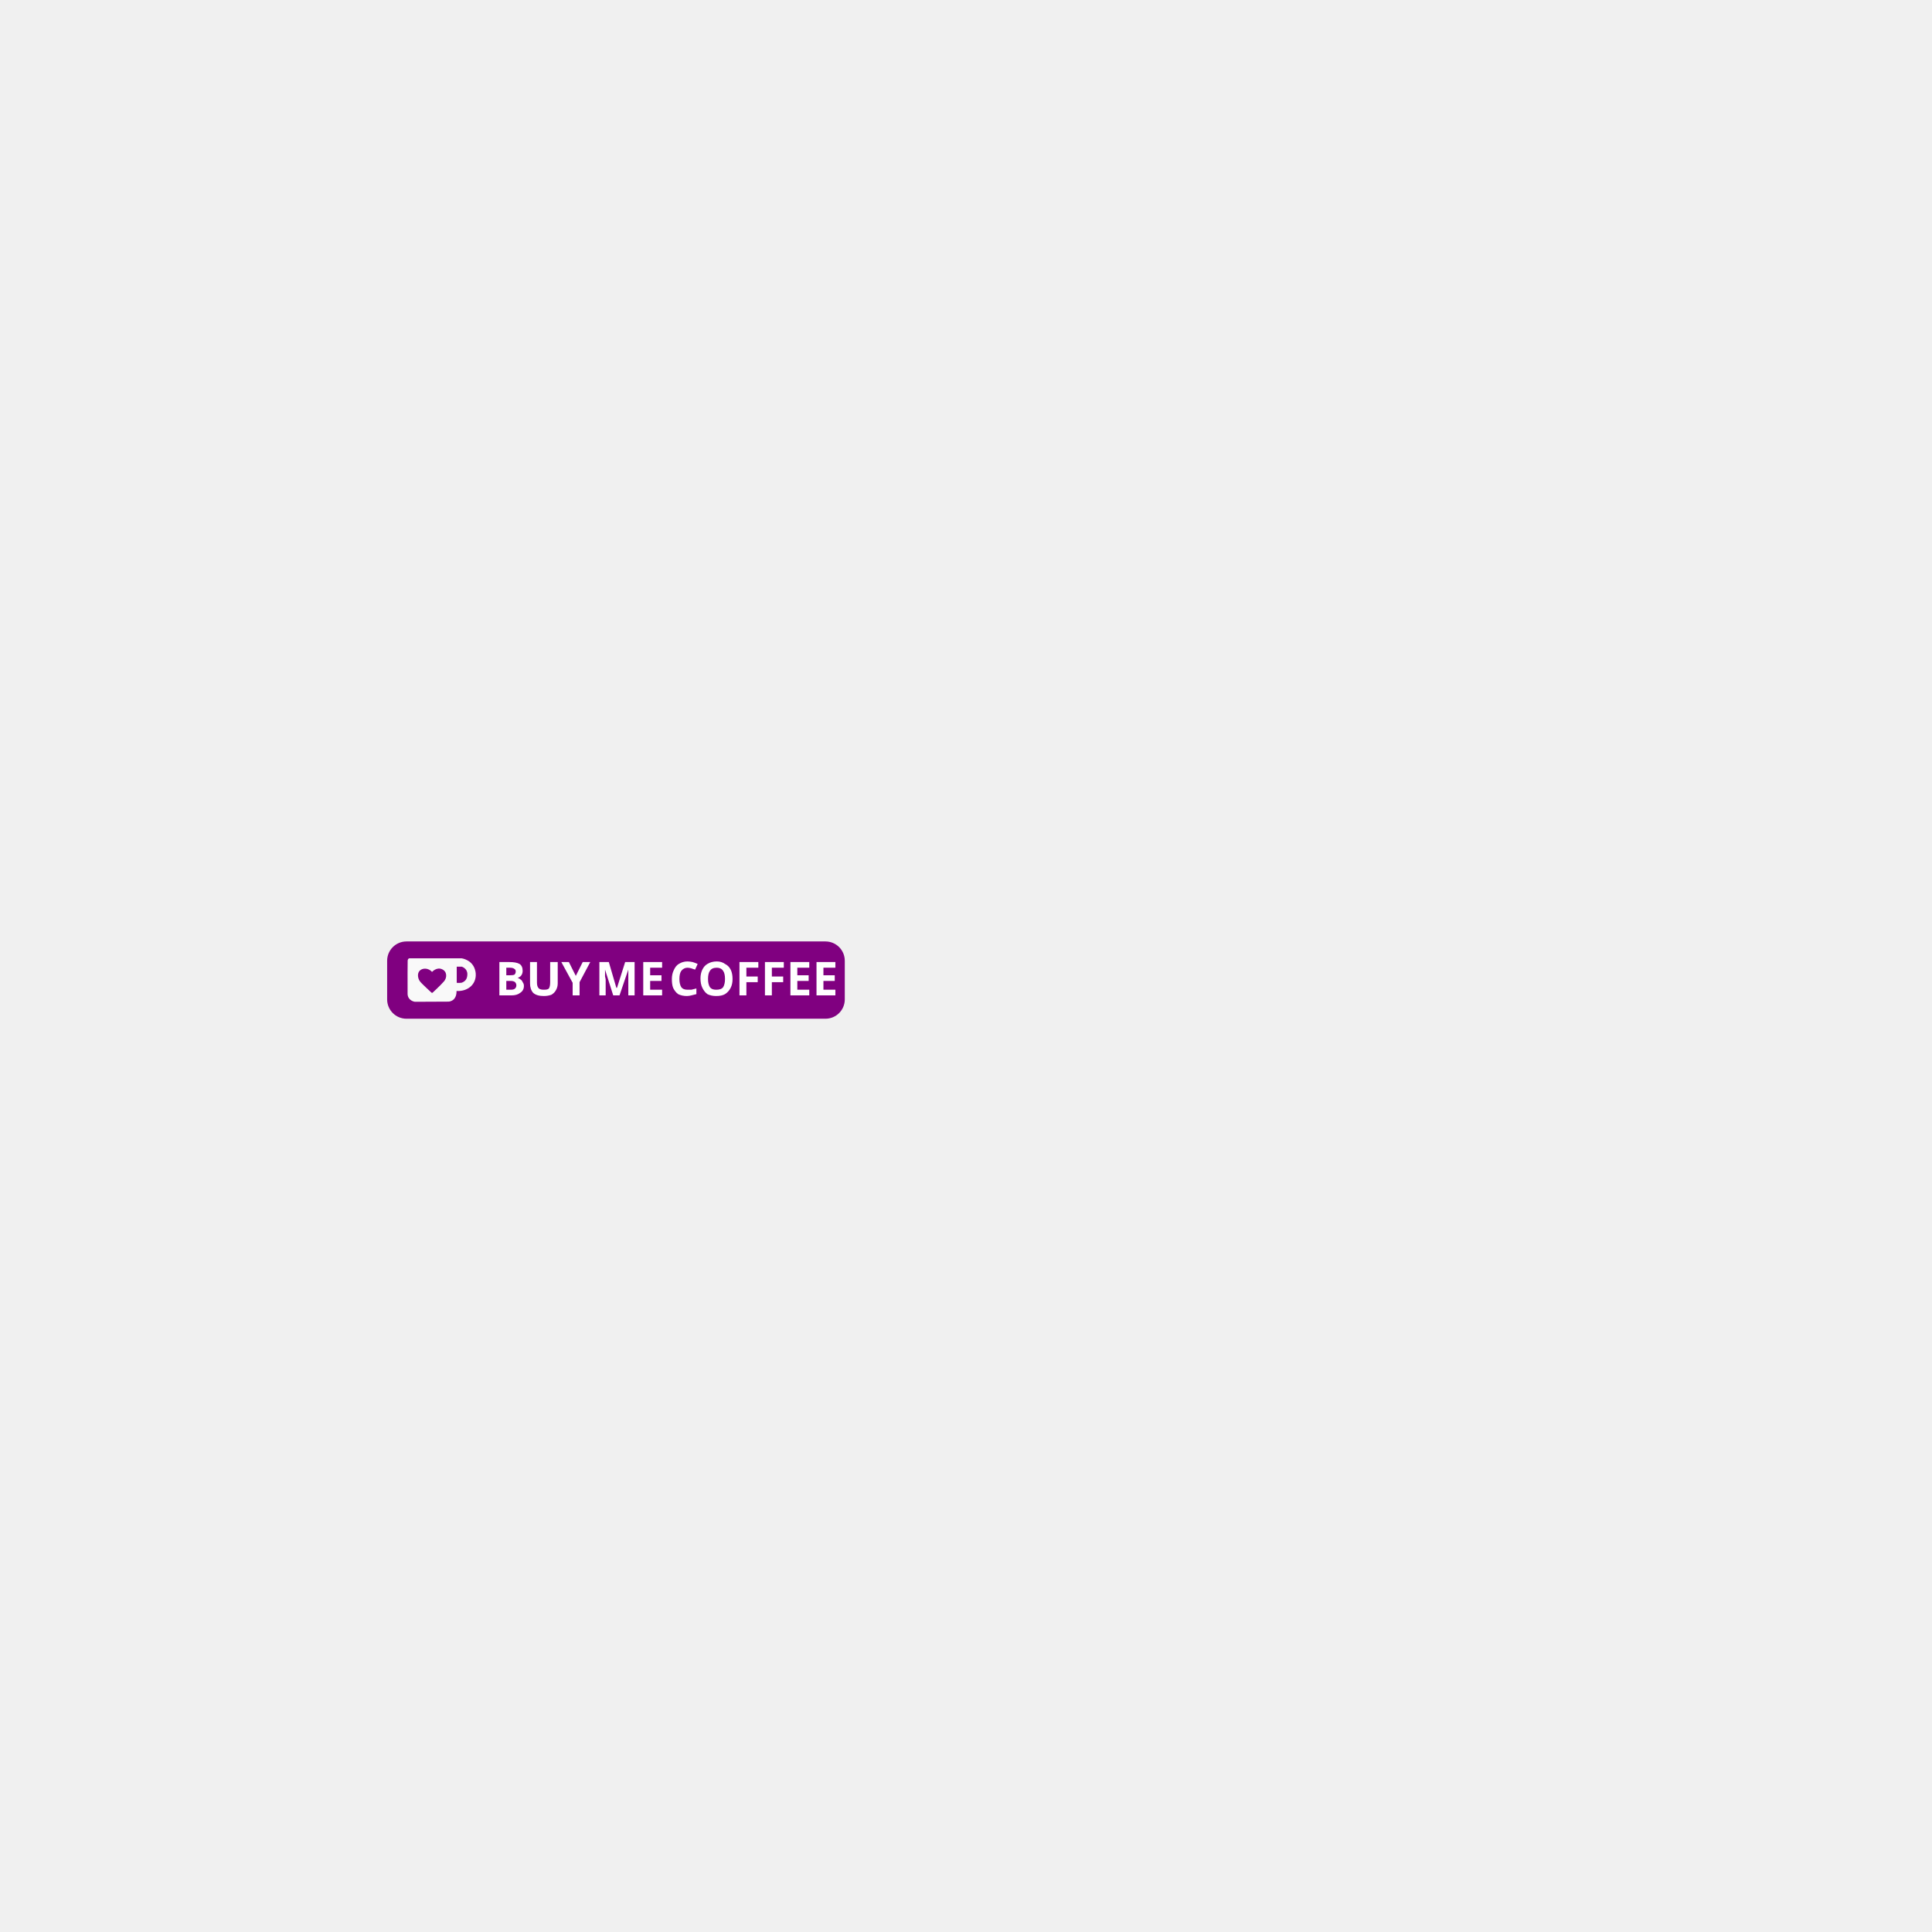
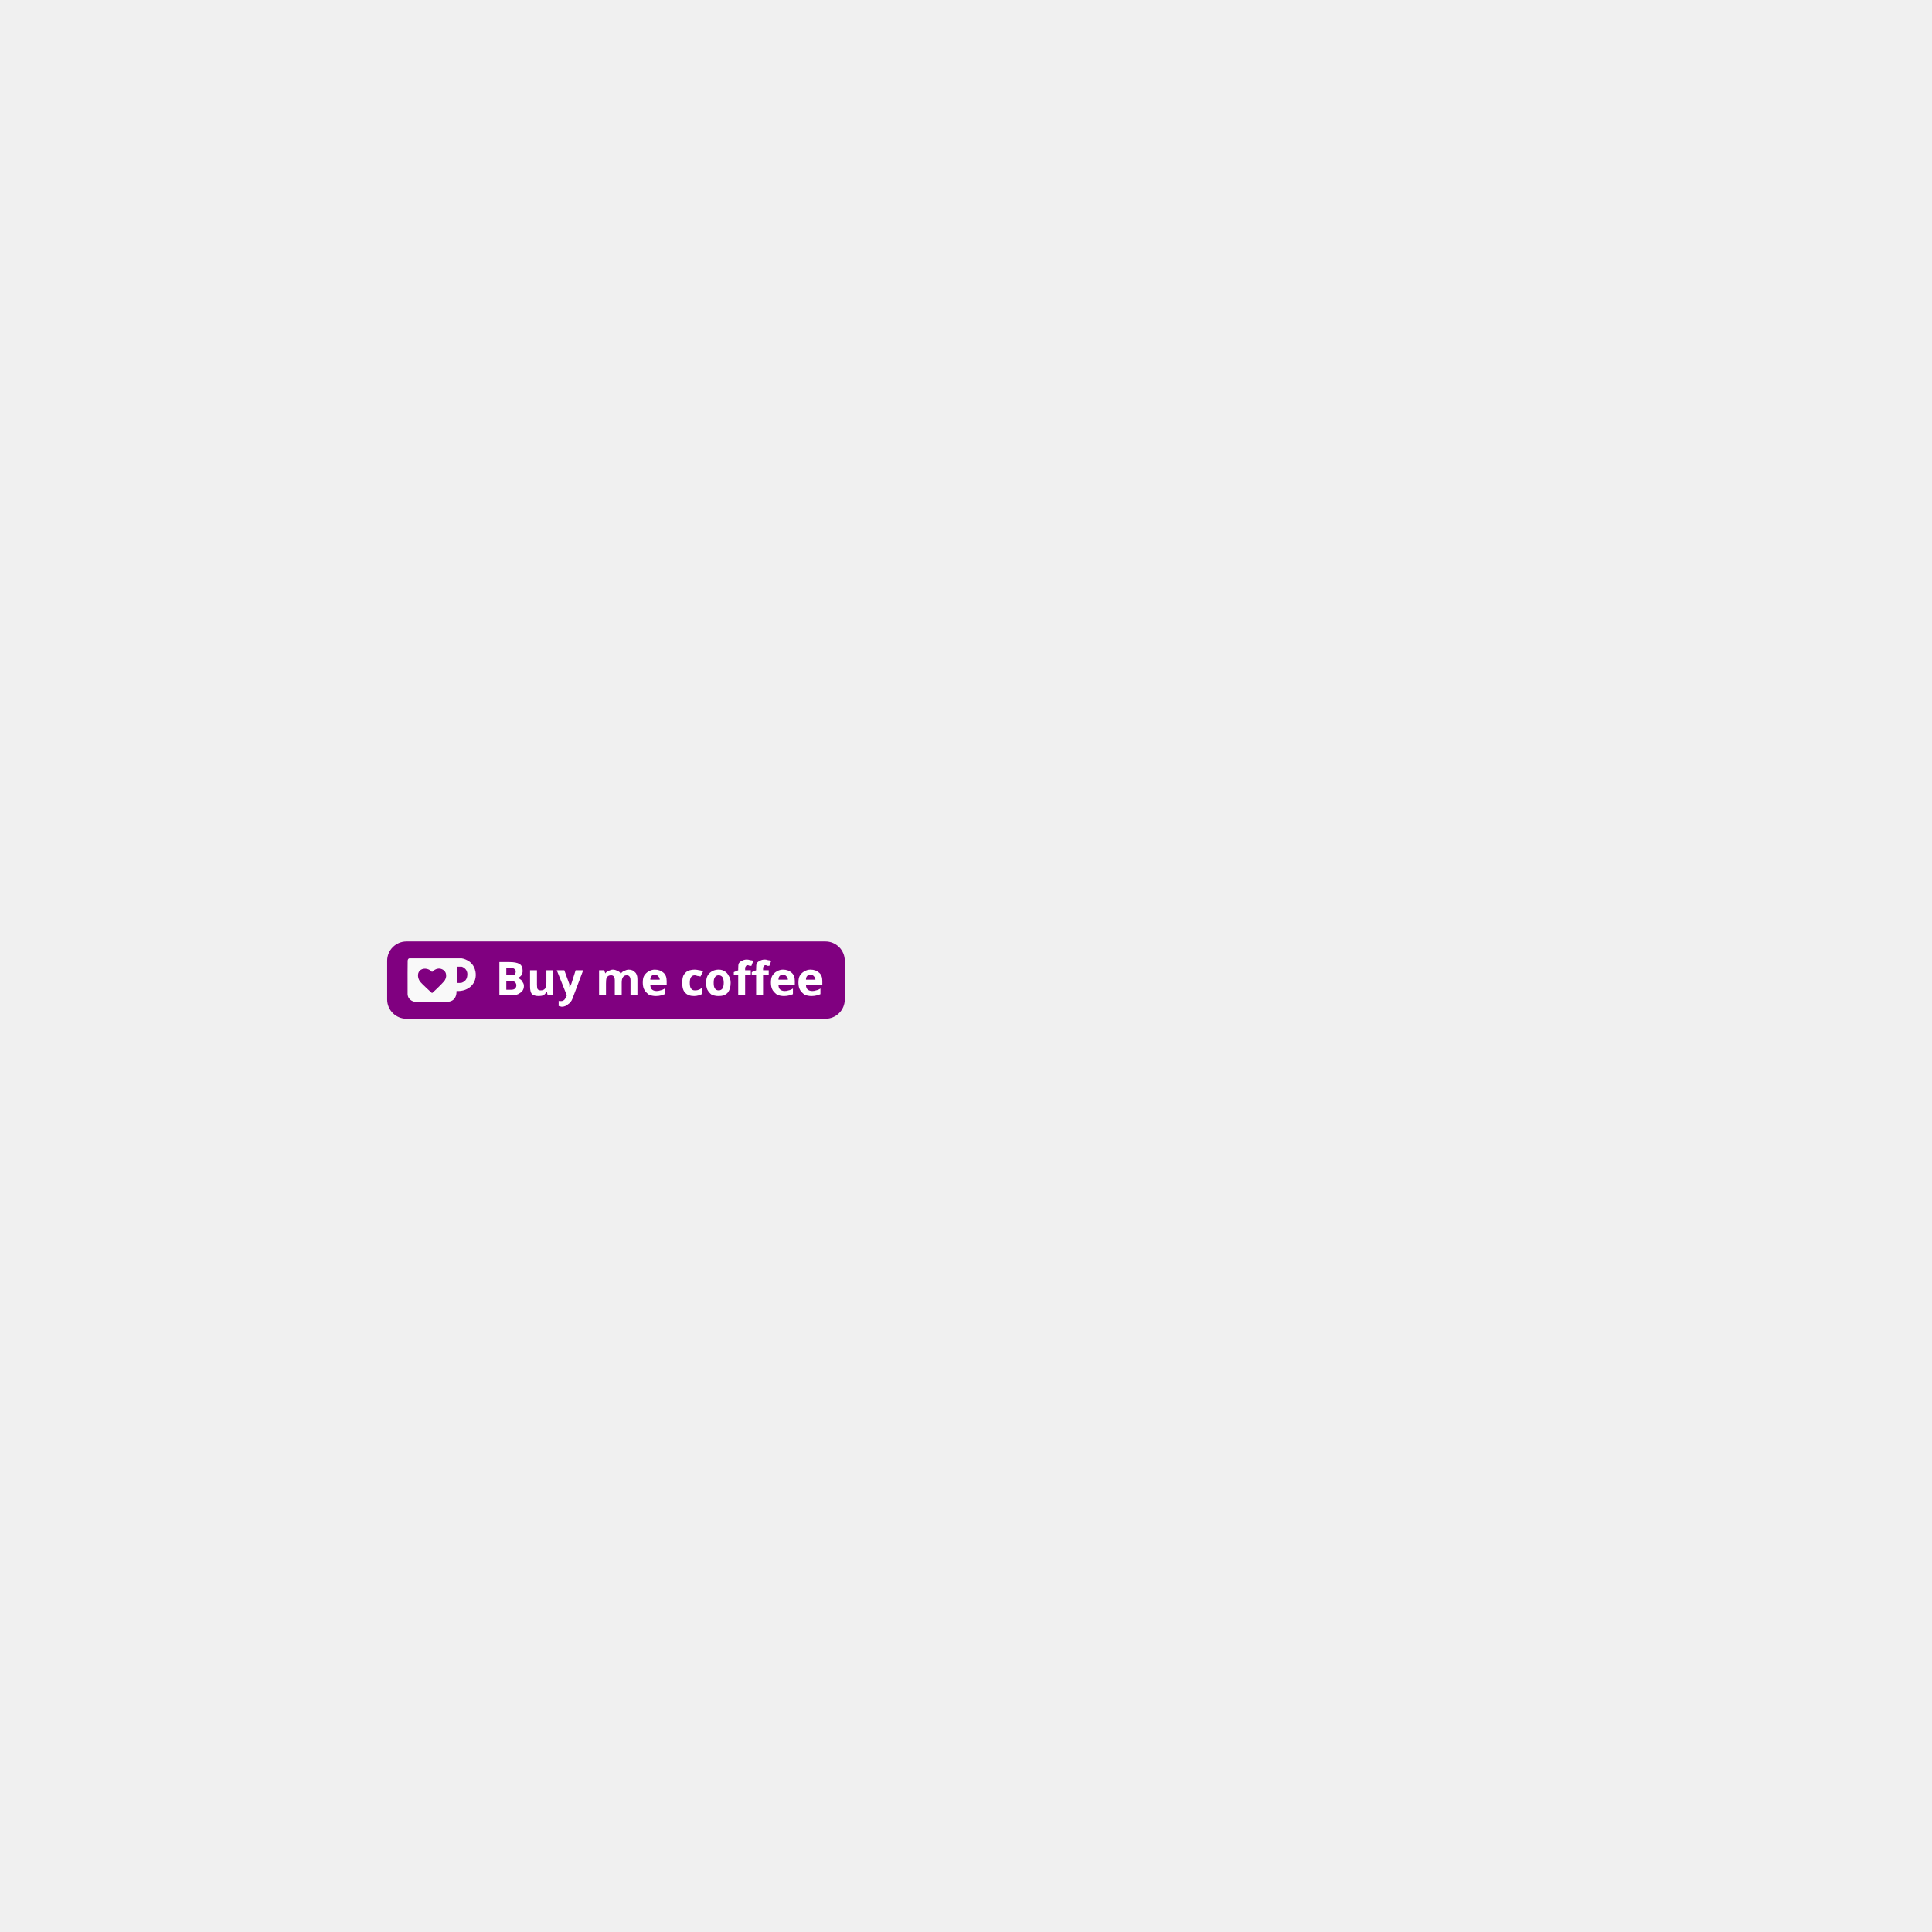
<svg xmlns="http://www.w3.org/2000/svg" fill="#000000" width="800px" height="800px" viewBox="0 0 24 24" role="img" version="1.1" id="svg1">
  <defs id="defs1">
    <rect x="-23.37" y="206.739" width="4.195" height="32.359" id="rect2" />
  </defs>
  <g id="layer1" />
  <g id="g6" transform="matrix(0.5,0,0,0.5,2.404724,5.847457)" style="stroke-width:2">
    <rect style="fill:#800080;stroke:none;stroke-width:0.18;stroke-dasharray:none;stroke-opacity:1;paint-order:stroke fill markers" id="rect1" width="11.37" height="1.92" x="4.809" y="11.695" ry="0.48" rx="0.48" />
    <path d="M 7.002,12.439 C 6.948,12.15 6.659,12.114 6.659,12.114 H 5.367 c -0.043,0 -0.048,0.056 -0.048,0.056 0,0 -0.006,0.517 -0.002,0.835 0.012,0.171 0.183,0.189 0.183,0.189 0,0 0.584,-0.002 0.845,-0.004 0.172,-0.03 0.189,-0.181 0.188,-0.264 0.307,0.017 0.524,-0.2 0.47,-0.488 z m -0.781,0.248 c -0.088,0.103 -0.283,0.281 -0.283,0.281 0,0 -0.009,0.008 -0.022,0.002 -0.005,-0.004 -0.008,-0.006 -0.008,-0.006 -0.031,-0.031 -0.238,-0.215 -0.285,-0.279 -0.05,-0.068 -0.074,-0.191 -0.006,-0.262 0.067,-0.071 0.212,-0.077 0.308,0.029 0,0 0.111,-0.126 0.245,-0.068 0.134,0.058 0.129,0.213 0.051,0.304 z m 0.436,0.034 c -0.066,0.008 -0.119,0.002 -0.119,0.002 v -0.401 h 0.125 c 0,0 0.139,0.039 0.139,0.186 0,0.135 -0.07,0.188 -0.145,0.213 z" id="path1" style="fill:#f9f9f9;stroke-width:2" />
    <text xml:space="preserve" style="font-style:normal;font-variant:normal;font-weight:bold;font-stretch:normal;font-size:1.154px;line-height:0.2;font-family:Chalkboard;-inkscape-font-specification:'Chalkboard Bold';fill:#ffffff;stroke:none;stroke-width:0.3;stroke-dasharray:none;stroke-opacity:1;paint-order:stroke fill markers" x="7.489" y="13.036" id="text3">
-       <tspan id="tspan3" style="font-style:normal;font-variant:normal;font-weight:bold;font-stretch:normal;font-family:Chalkboard;-inkscape-font-specification:'Chalkboard Bold';fill:#ffffff;stroke:none;stroke-width:0.3" x="7.489" y="13.036">BUY<tspan style="font-style:normal;font-variant:normal;font-weight:bold;font-stretch:normal;font-size:0.437px;font-family:Chalkboard;-inkscape-font-specification:'Chalkboard Bold';fill:#ffffff;stroke-width:0.3" id="tspan4"> </tspan>ME<tspan style="font-style:normal;font-variant:normal;font-weight:bold;font-stretch:normal;font-size:0.437px;font-family:Chalkboard;-inkscape-font-specification:'Chalkboard Bold';fill:#ffffff;stroke-width:0.3" id="tspan5"> </tspan>COFFEE</tspan>
+       <tspan id="tspan3" style="font-style:normal;font-variant:normal;font-weight:bold;font-stretch:normal;font-family:Chalkboard;-inkscape-font-specification:'Chalkboard Bold';fill:#ffffff;stroke:none;stroke-width:0.3" x="7.489" y="13.036">Buy me coffee</tspan>
    </text>
  </g>
</svg>
